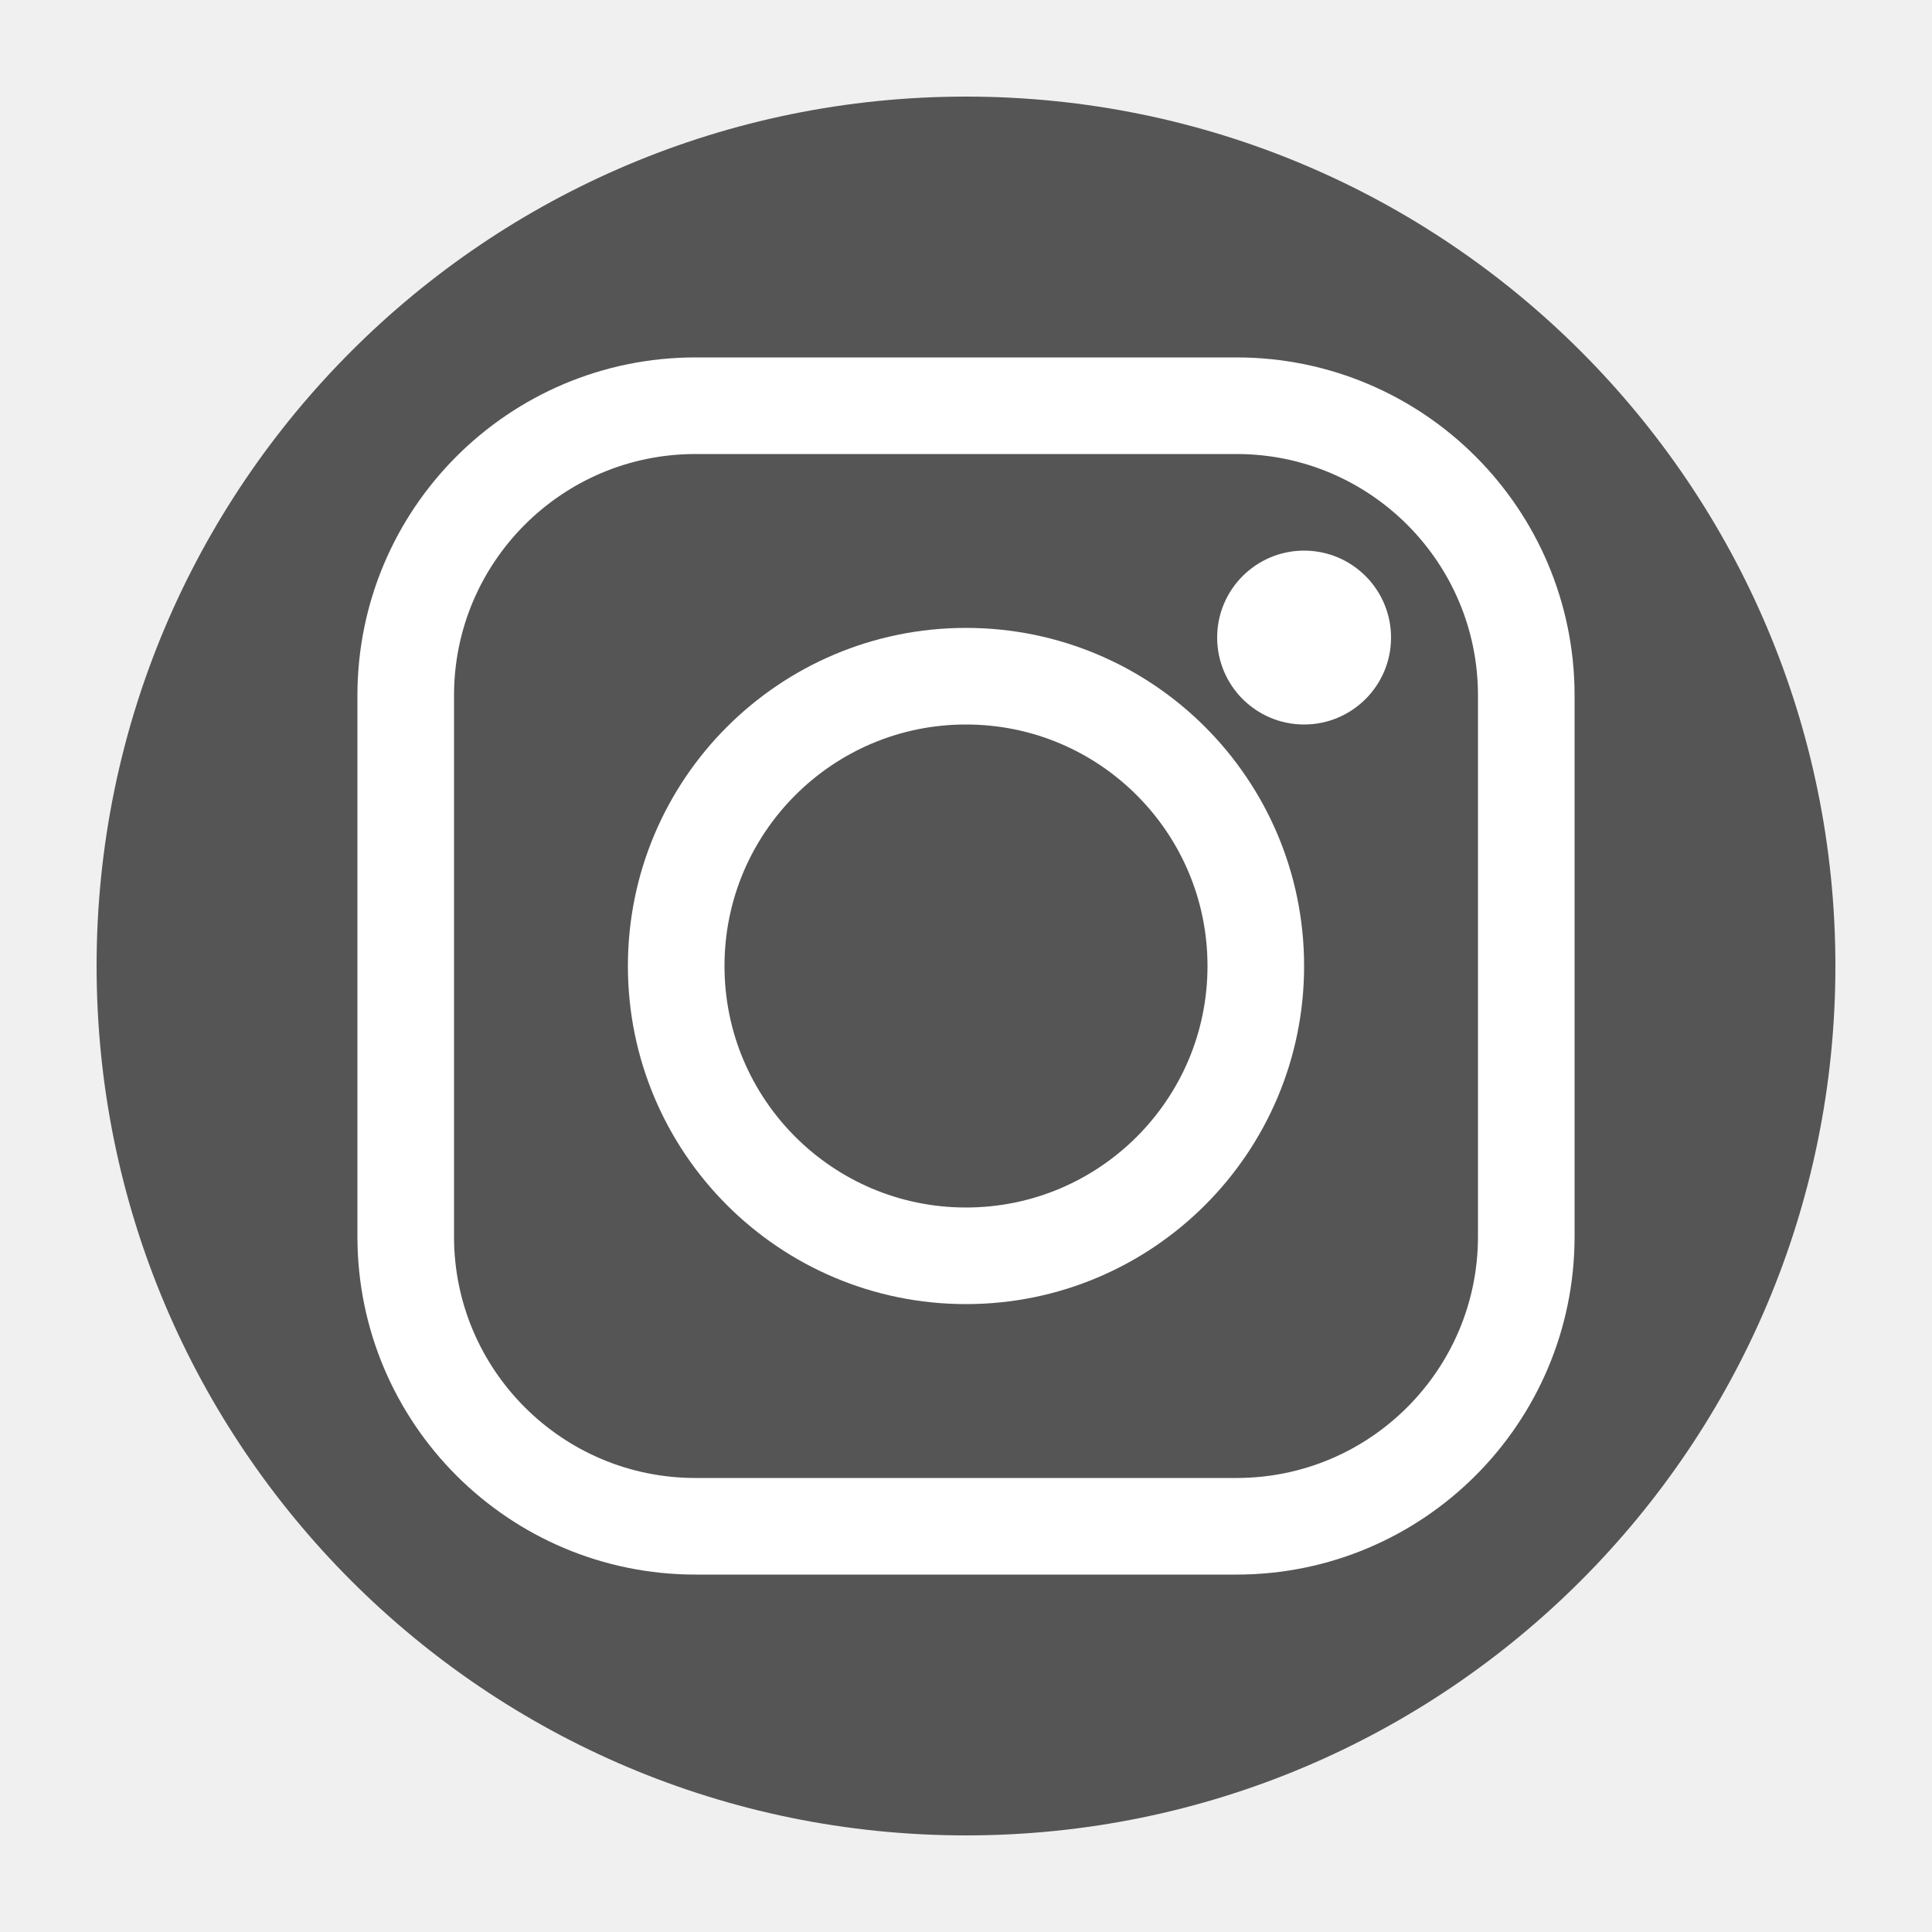
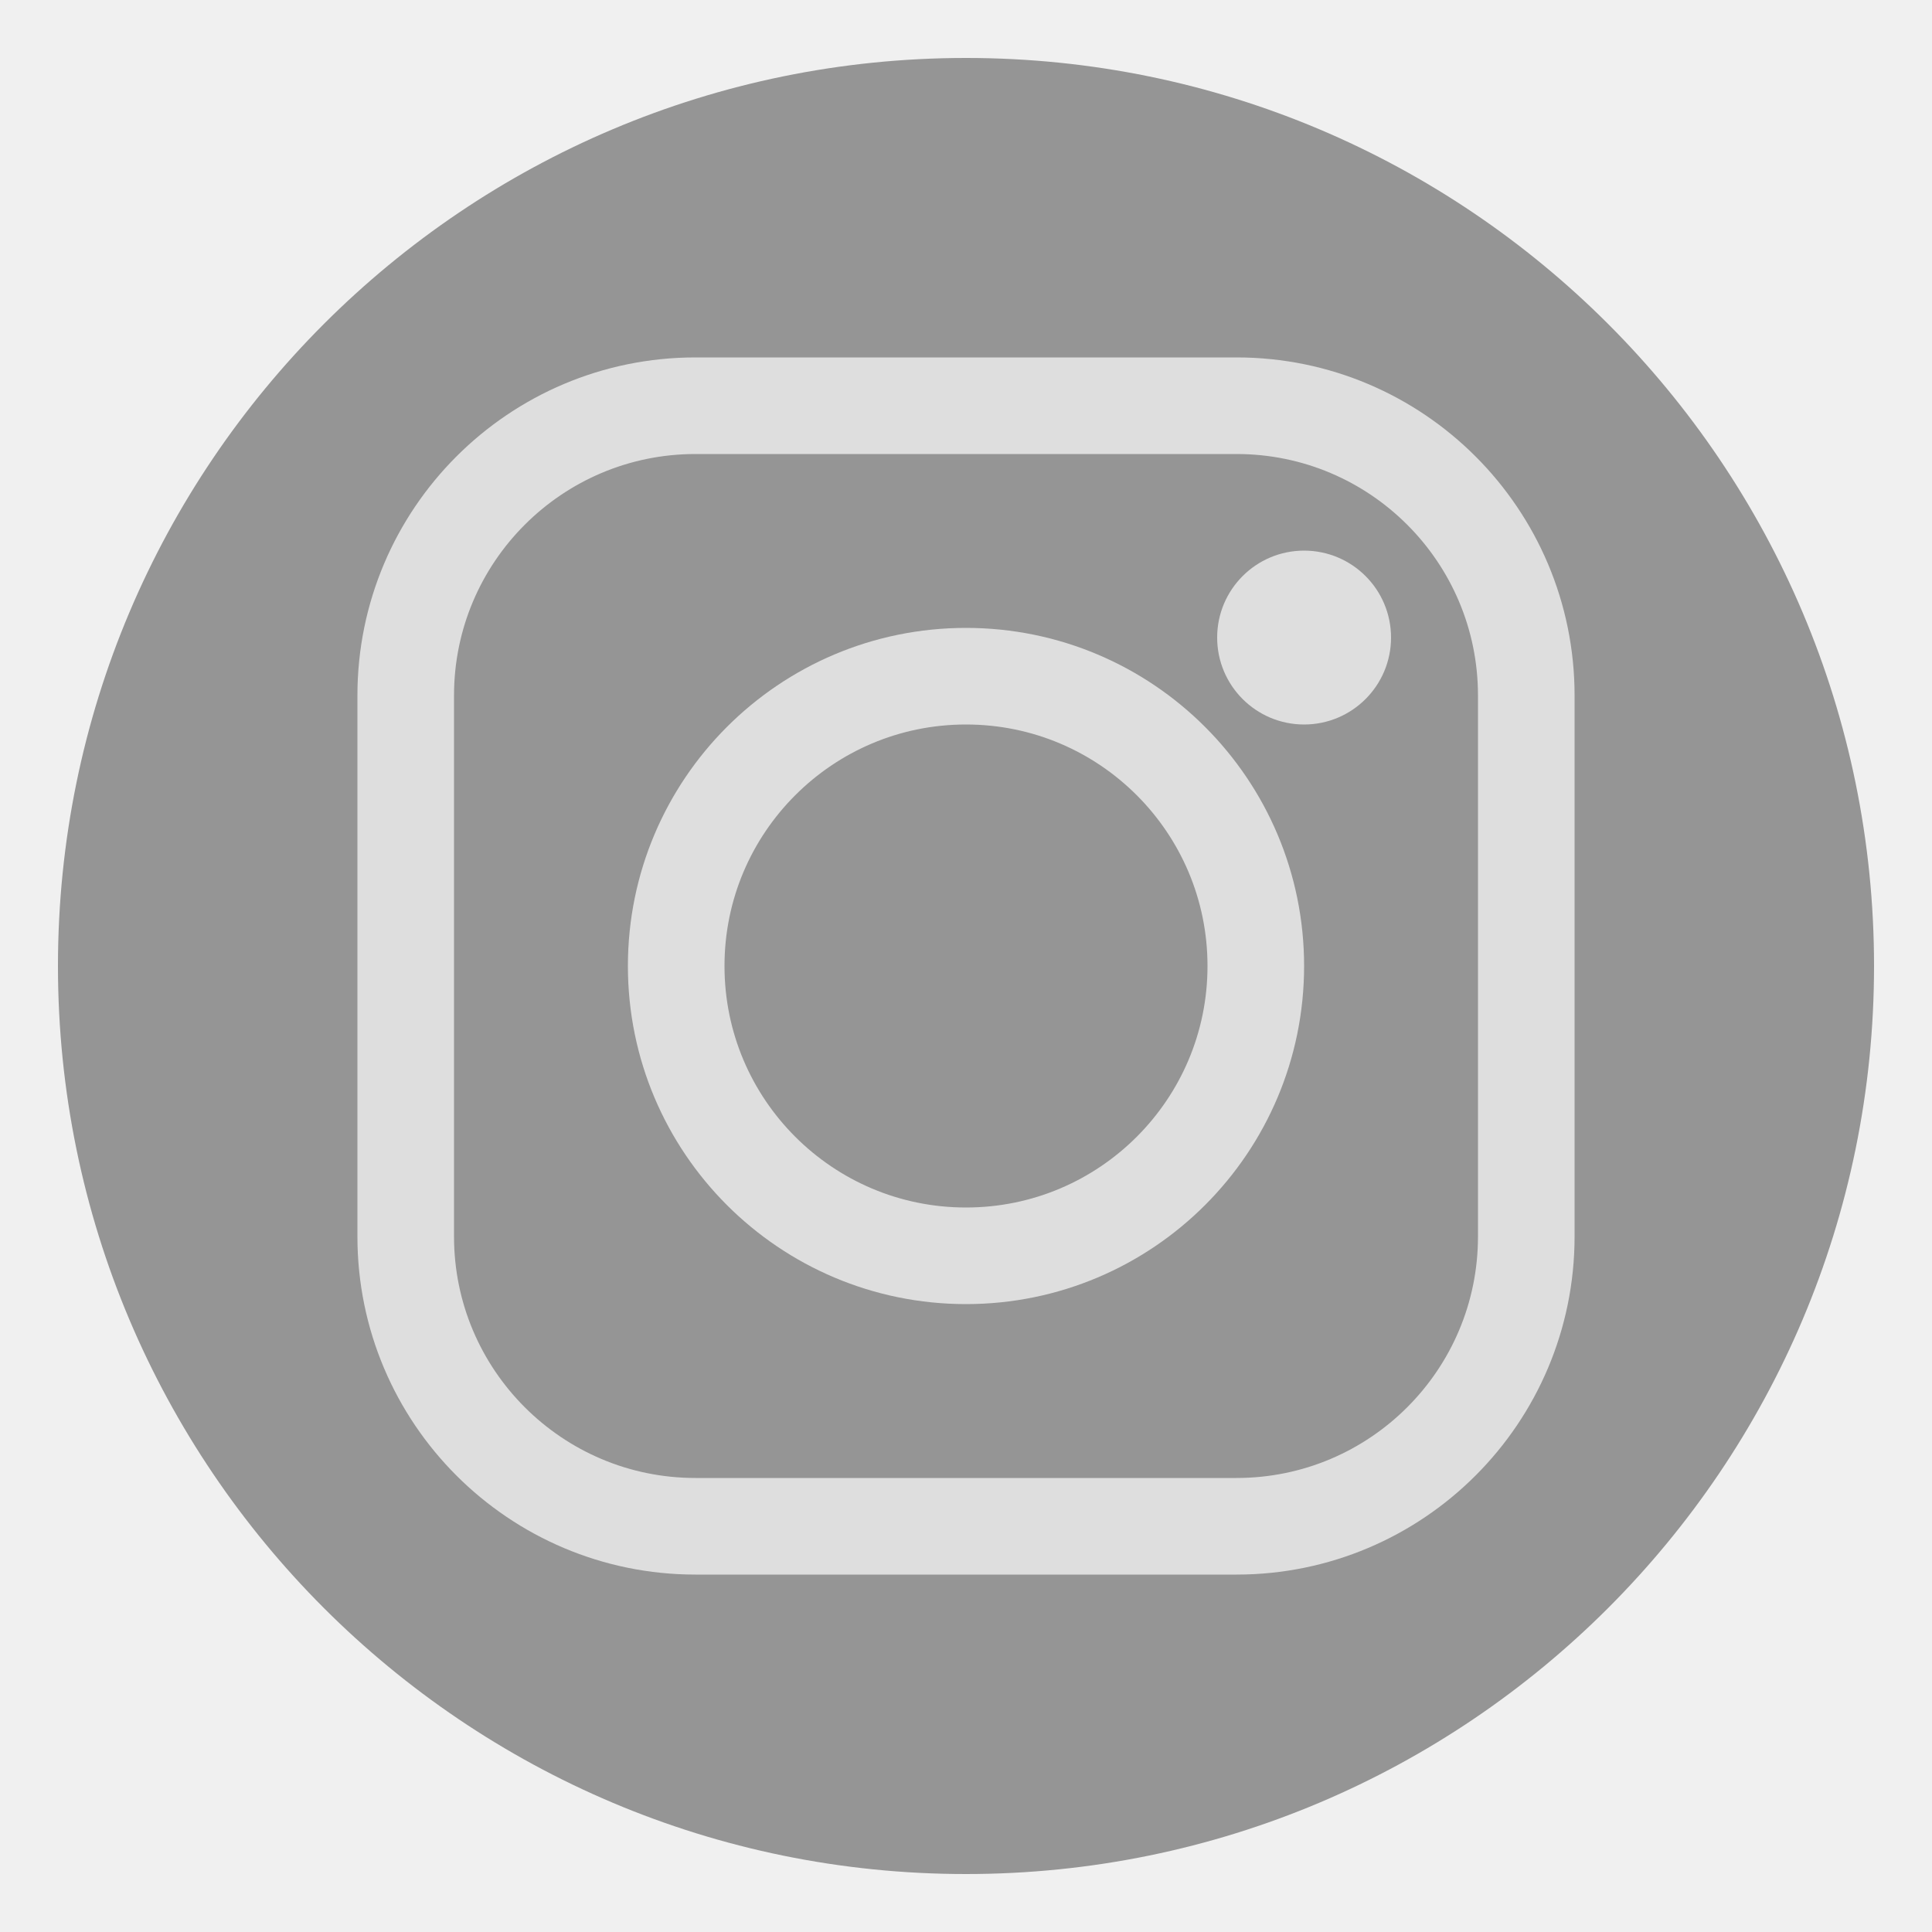
<svg xmlns="http://www.w3.org/2000/svg" version="1.1" viewBox="0 0 100 100">
-   <circle cx="50" cy="50" r="45" style="fill: #555;" />
-   <circle cx="50" cy="50" r="15" style="stroke: white;         stroke-width: 5;         fill: transparent" />
-   <circle cx="67.5" cy="33" r="4" style="stroke: white;         fill: white;" />
-   <rect x="21" y="21" rx="15" style="width: 58; height: 58;         stroke: white;         stroke-width: 5;         fill: transparent;         " />
+   <circle cx="50" cy="50" r="47" style="fill: #959595;" />
+   <circle cx="50" cy="50" r="15" style="stroke: #dedede;         stroke-width: 5;         fill: transparent" />
+   <circle cx="67.5" cy="33" r="4" style="stroke: #dedede;         fill: #dedede;" />
+   <rect x="21" y="21" rx="15" style="width: 58; height: 58;         stroke: #dedede;         stroke-width: 5;         fill: transparent;         " />
</svg>
